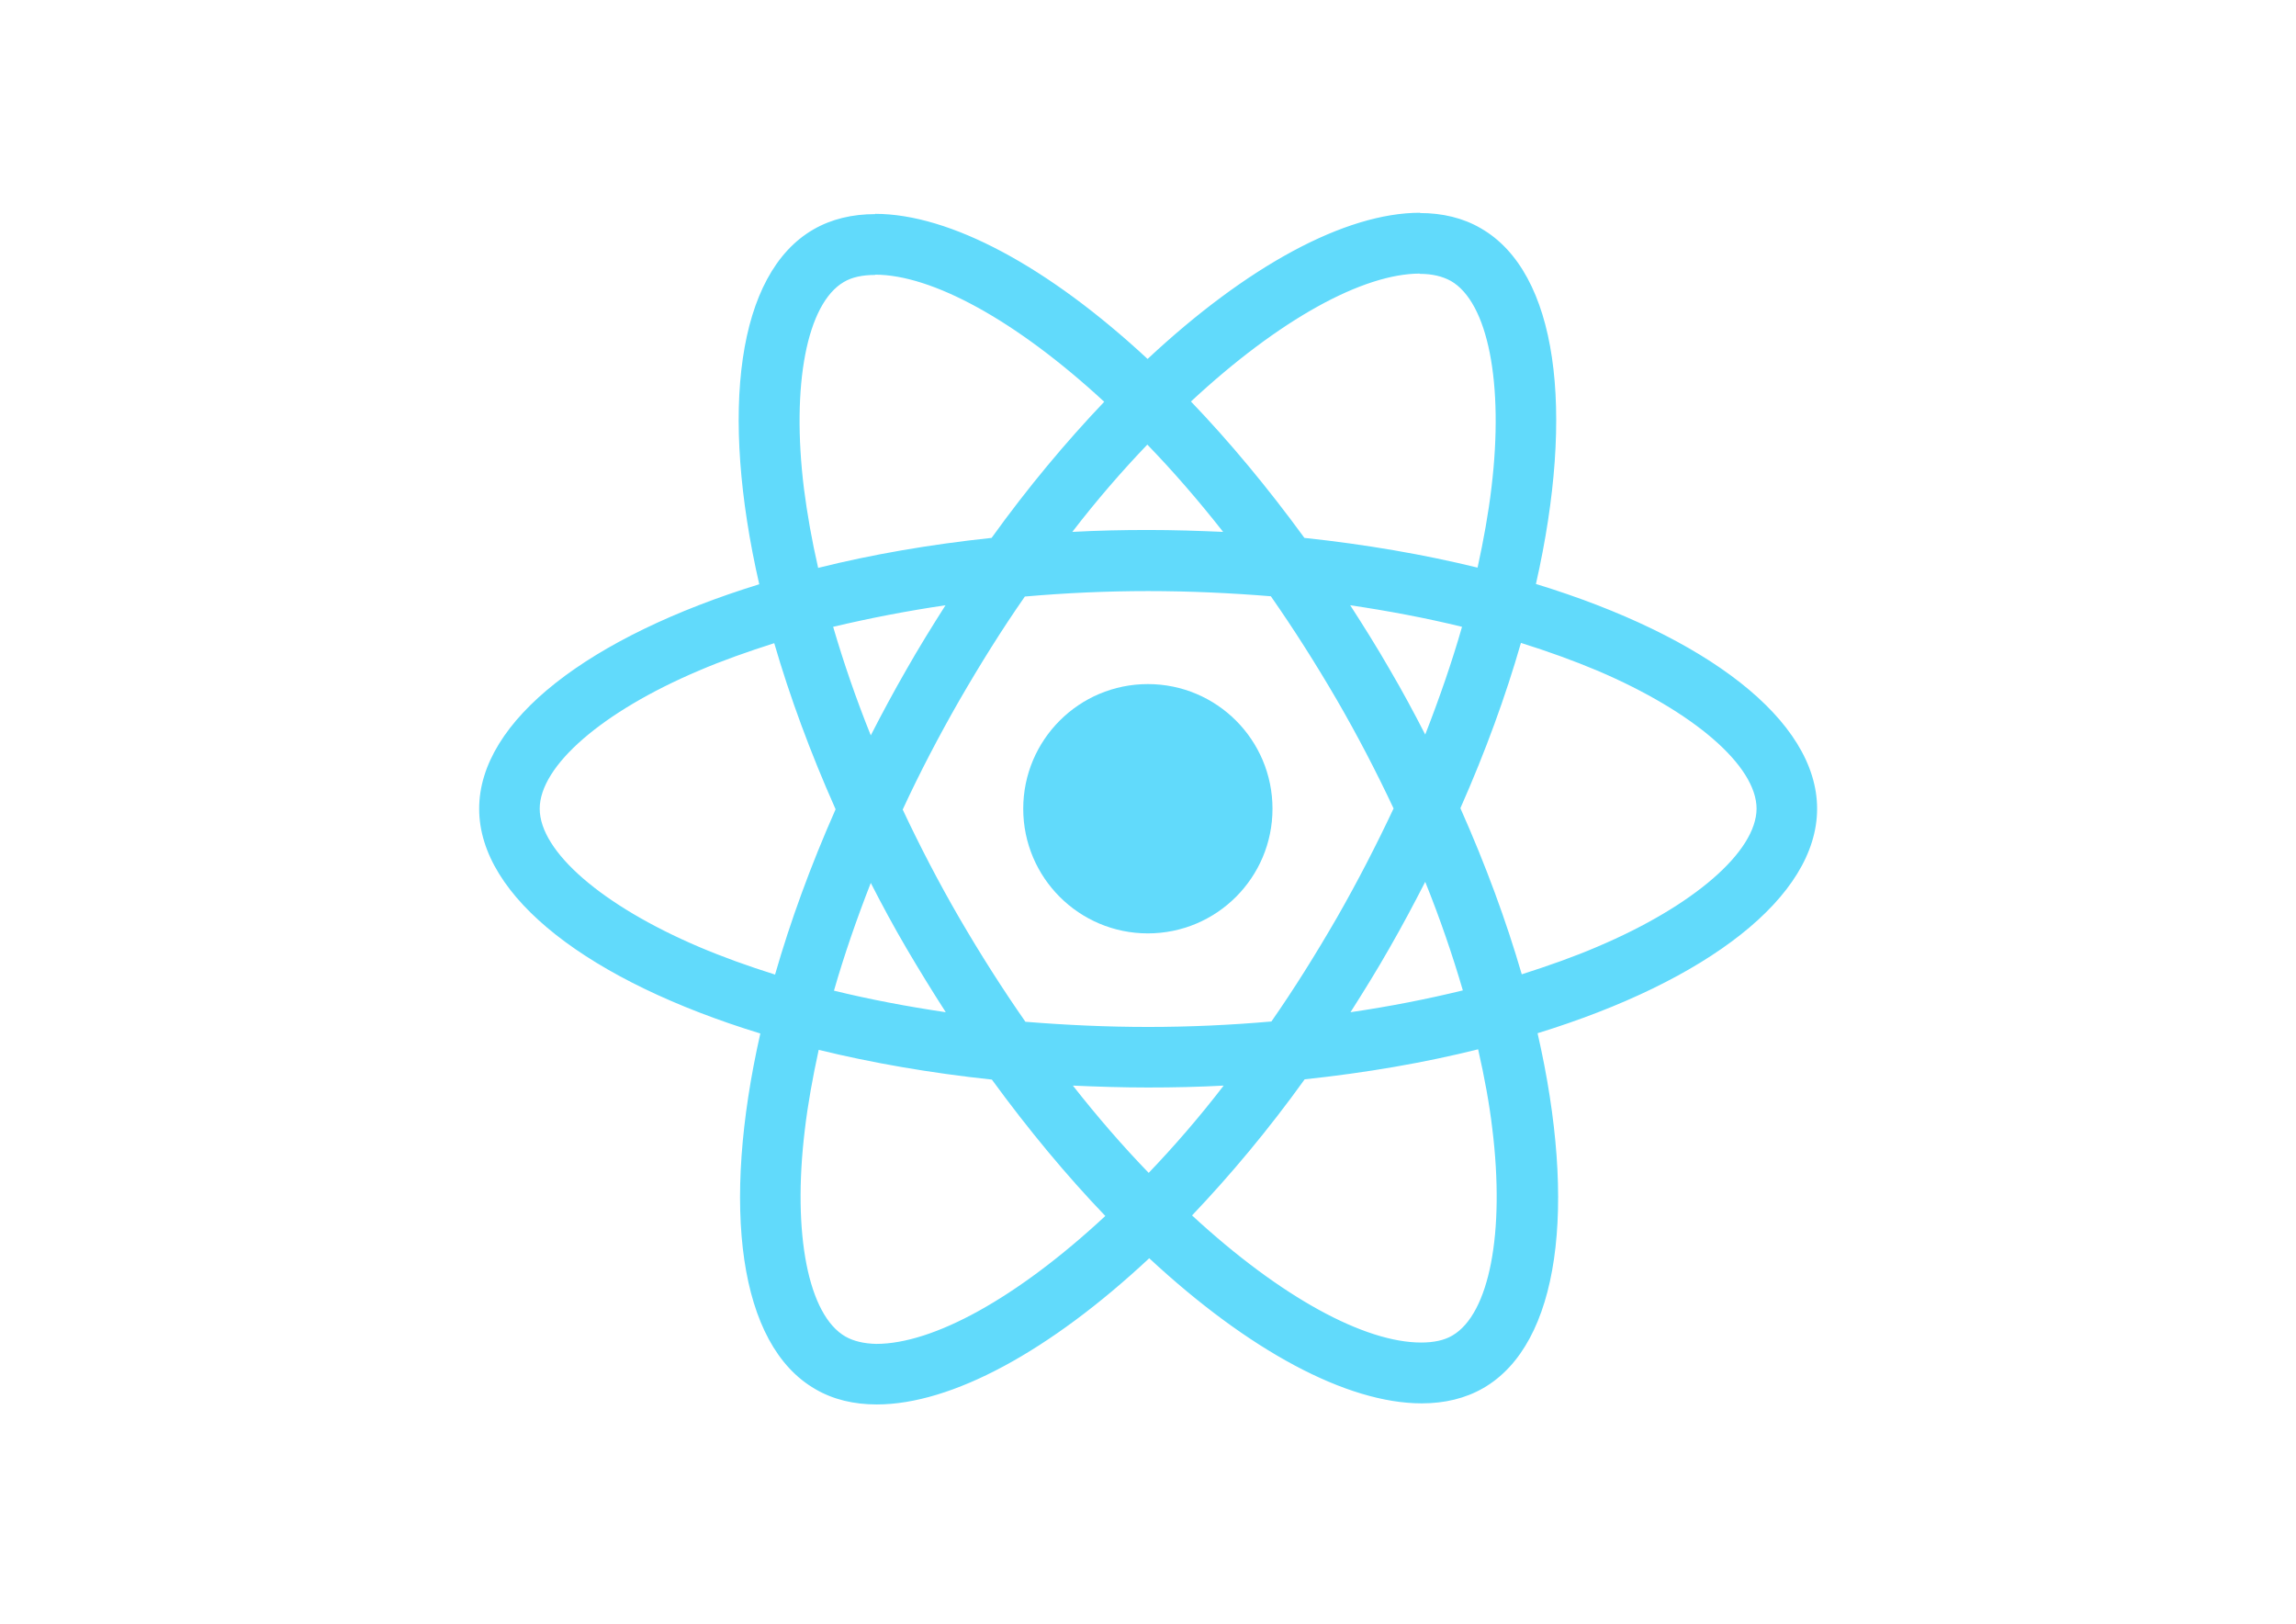
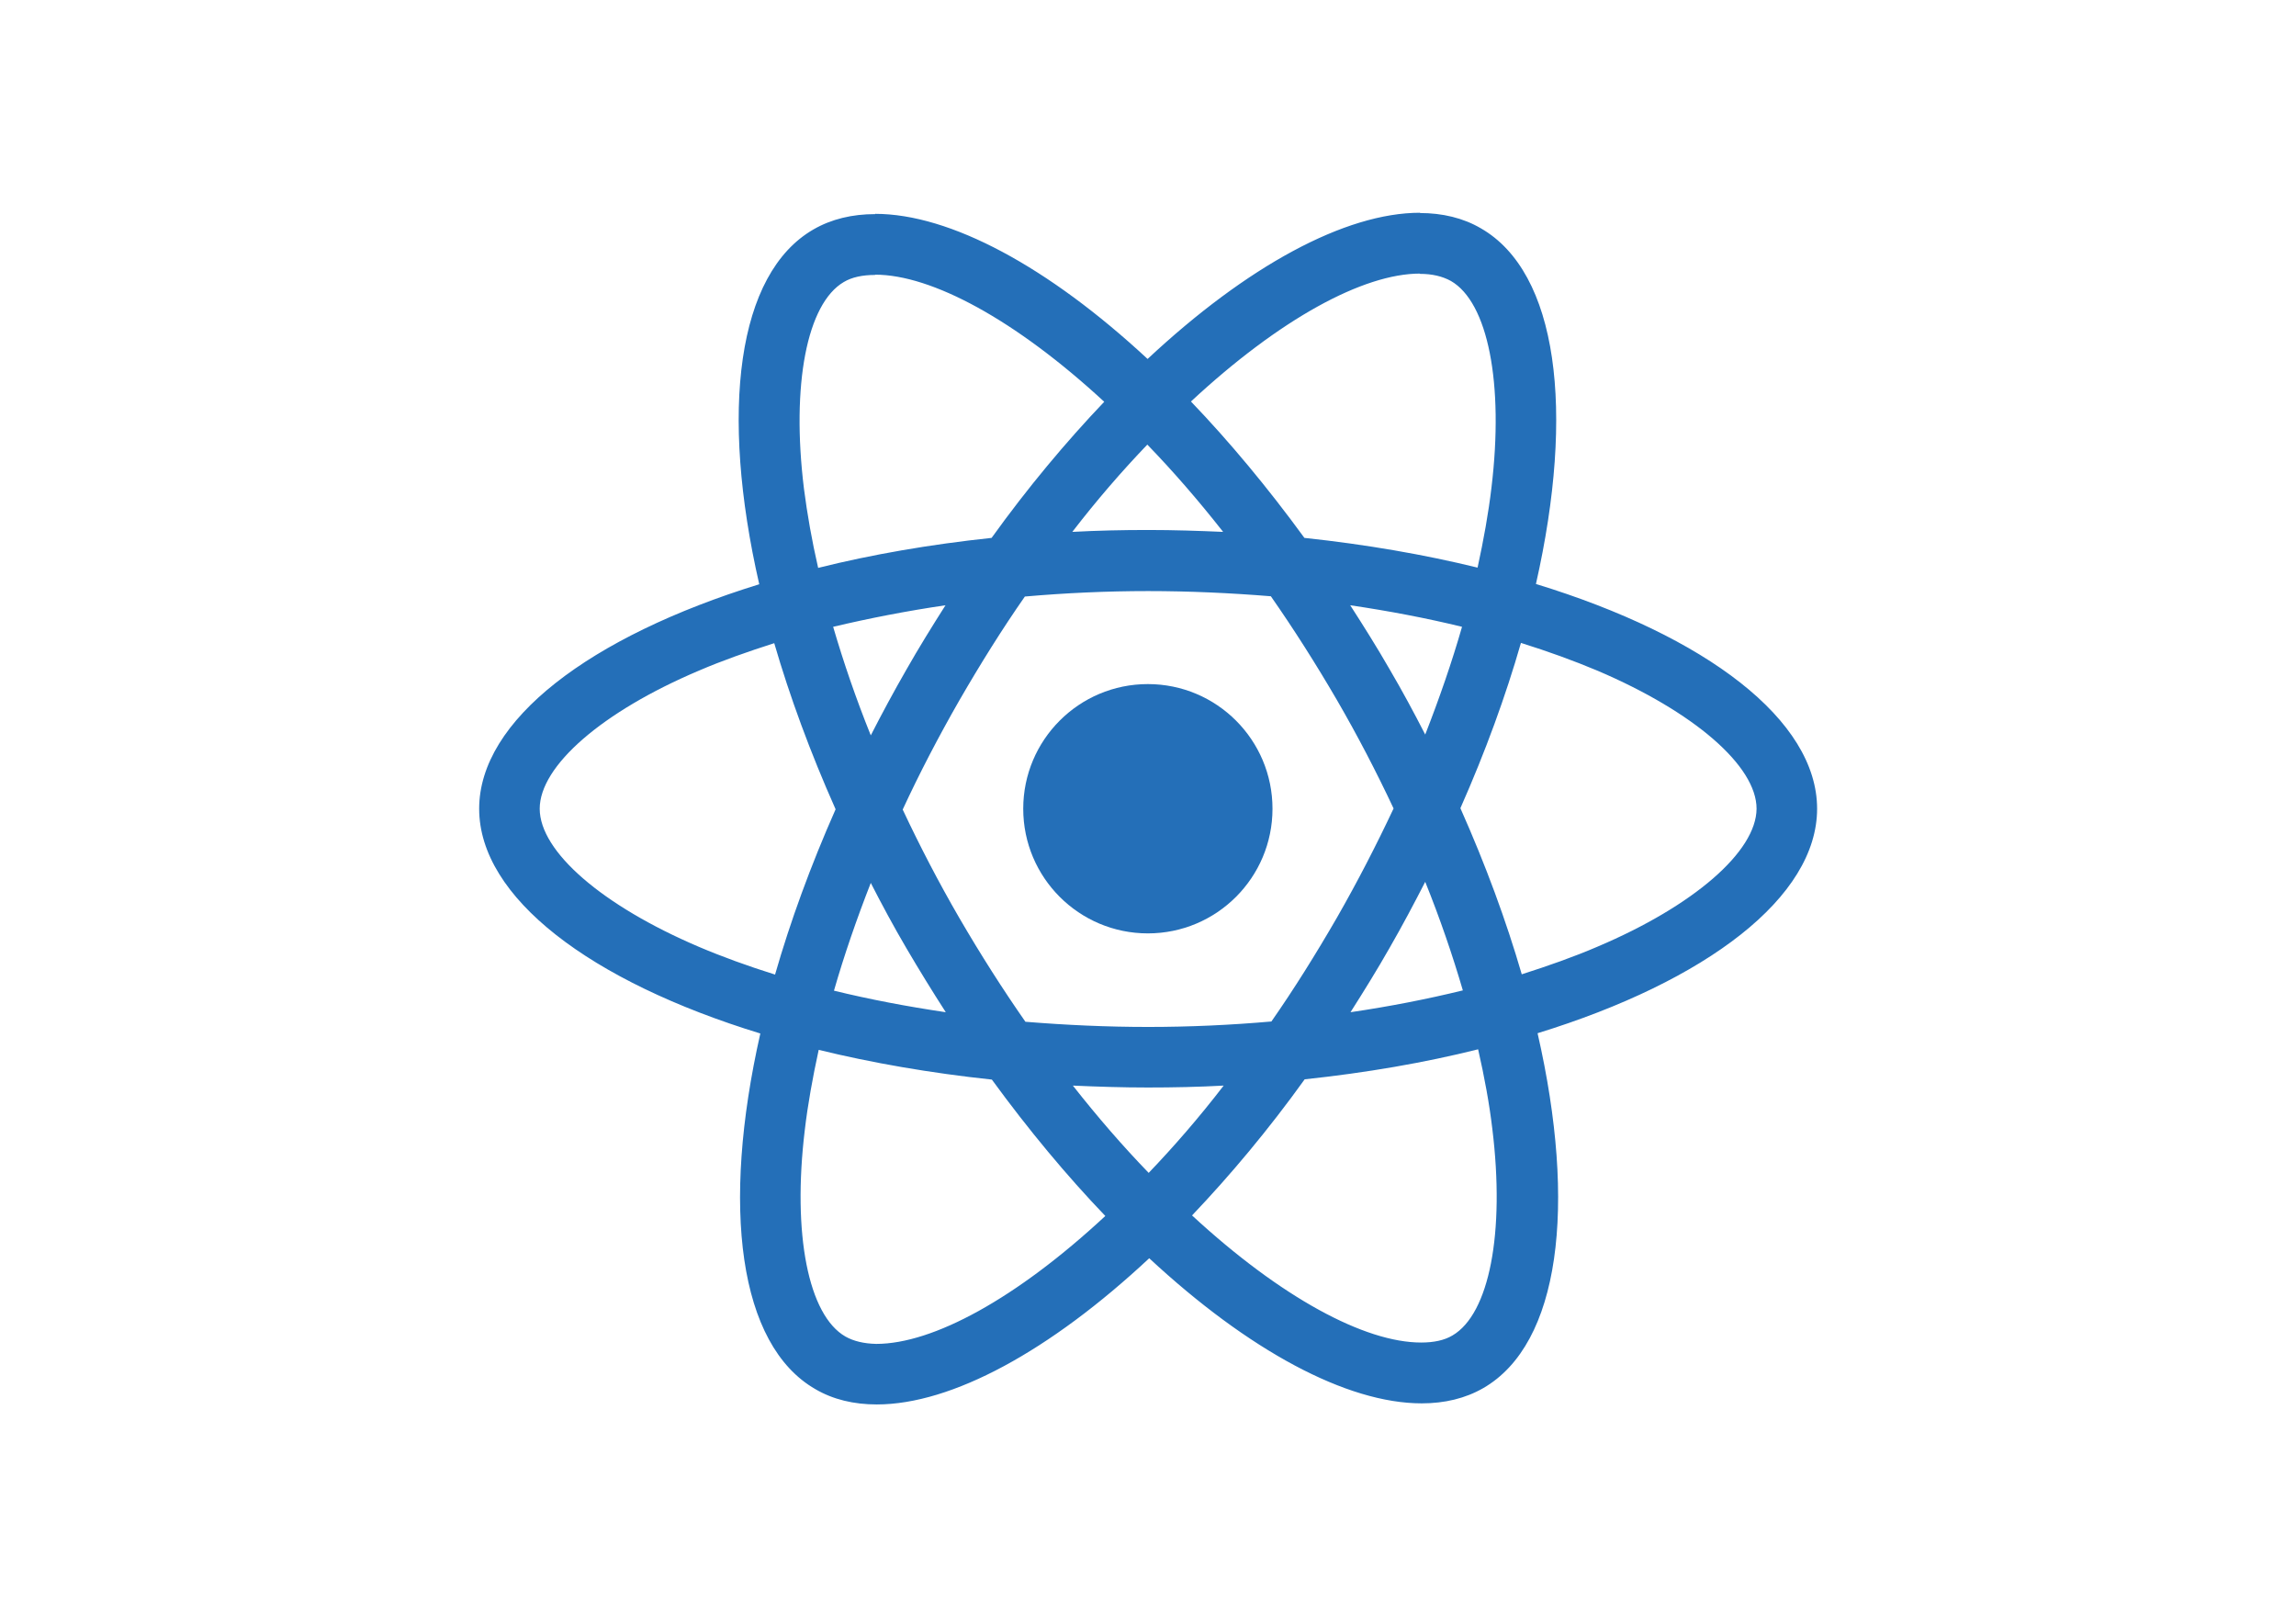
<svg xmlns="http://www.w3.org/2000/svg" viewBox="0 0 841.9 595.3">
-   <g fill="#61DAFB">
+   <g class="logo_path" fill="#246fb8">
    <path d="M666.3 296.5c0-32.5-40.7-63.3-103.1-82.4 14.4-63.6 8-114.2-20.2-130.4-6.5-3.8-14.1-5.6-22.4-5.6v22.3c4.6 0 8.3.9 11.4 2.6 13.6 7.8 19.5 37.5 14.9 75.7-1.1 9.4-2.9 19.3-5.1 29.4-19.6-4.8-41-8.5-63.5-10.9-13.5-18.5-27.5-35.3-41.6-50 32.6-30.3 63.2-46.9 84-46.9V78c-27.5 0-63.5 19.6-99.9 53.6-36.4-33.8-72.4-53.2-99.9-53.2v22.3c20.7 0 51.4 16.5 84 46.6-14 14.7-28 31.4-41.3 49.9-22.6 2.4-44 6.1-63.6 11-2.3-10-4-19.7-5.2-29-4.7-38.2 1.1-67.9 14.6-75.8 3-1.8 6.9-2.6 11.5-2.6V78.5c-8.4 0-16 1.8-22.6 5.6-28.1 16.2-34.4 66.7-19.9 130.1-62.2 19.2-102.7 49.9-102.7 82.3 0 32.5 40.7 63.3 103.1 82.4-14.4 63.6-8 114.2 20.2 130.4 6.5 3.8 14.1 5.6 22.5 5.6 27.5 0 63.5-19.6 99.9-53.6 36.4 33.8 72.4 53.2 99.9 53.2 8.4 0 16-1.8 22.6-5.6 28.1-16.2 34.4-66.7 19.9-130.1 62-19.1 102.5-49.9 102.5-82.3zm-130.2-66.7c-3.7 12.9-8.3 26.2-13.5 39.5-4.1-8-8.4-16-13.1-24-4.6-8-9.5-15.8-14.4-23.4 14.2 2.1 27.9 4.7 41 7.9zm-45.8 106.5c-7.8 13.5-15.8 26.3-24.1 38.2-14.9 1.3-30 2-45.2 2-15.1 0-30.2-.7-45-1.9-8.3-11.9-16.4-24.6-24.2-38-7.6-13.1-14.5-26.4-20.8-39.8 6.2-13.4 13.2-26.8 20.7-39.9 7.8-13.5 15.8-26.3 24.1-38.2 14.9-1.3 30-2 45.2-2 15.1 0 30.2.7 45 1.9 8.3 11.9 16.4 24.6 24.2 38 7.6 13.1 14.5 26.4 20.8 39.8-6.3 13.4-13.2 26.8-20.7 39.9zm32.3-13c5.4 13.4 10 26.8 13.8 39.8-13.1 3.2-26.9 5.9-41.2 8 4.9-7.7 9.8-15.6 14.4-23.7 4.6-8 8.9-16.1 13-24.1zM421.2 430c-9.3-9.6-18.6-20.3-27.8-32 9 .4 18.2.7 27.5.7 9.4 0 18.7-.2 27.8-.7-9 11.7-18.3 22.4-27.5 32zm-74.4-58.9c-14.2-2.1-27.9-4.7-41-7.9 3.7-12.9 8.3-26.2 13.5-39.5 4.1 8 8.4 16 13.1 24 4.7 8 9.5 15.8 14.4 23.4zM420.7 163c9.3 9.6 18.6 20.3 27.8 32-9-.4-18.2-.7-27.5-.7-9.4 0-18.7.2-27.8.7 9-11.7 18.3-22.4 27.5-32zm-74 58.9c-4.9 7.7-9.8 15.6-14.4 23.7-4.6 8-8.9 16-13 24-5.4-13.4-10-26.8-13.8-39.8 13.1-3.1 26.9-5.8 41.2-7.9zm-90.5 125.2c-35.4-15.1-58.3-34.9-58.3-50.6 0-15.7 22.9-35.6 58.3-50.6 8.6-3.7 18-7 27.7-10.1 5.7 19.6 13.2 40 22.5 60.9-9.2 20.8-16.6 41.1-22.2 60.6-9.9-3.1-19.3-6.5-28-10.2zM310 490c-13.6-7.8-19.5-37.5-14.9-75.7 1.1-9.4 2.9-19.3 5.1-29.4 19.6 4.8 41 8.5 63.5 10.9 13.5 18.5 27.5 35.3 41.6 50-32.6 30.3-63.2 46.9-84 46.9-4.5-.1-8.3-1-11.3-2.7zm237.2-76.2c4.7 38.2-1.1 67.9-14.6 75.8-3 1.8-6.9 2.6-11.5 2.6-20.7 0-51.4-16.5-84-46.6 14-14.7 28-31.4 41.3-49.9 22.6-2.4 44-6.1 63.6-11 2.3 10.1 4.1 19.8 5.2 29.1zm38.5-66.7c-8.6 3.7-18 7-27.7 10.1-5.7-19.6-13.2-40-22.5-60.9 9.2-20.8 16.6-41.1 22.2-60.6 9.9 3.1 19.3 6.5 28.1 10.2 35.4 15.1 58.3 34.9 58.3 50.6-.1 15.7-23 35.6-58.4 50.6zM320.8 78.4z" />
    <circle cx="420.9" cy="296.5" r="45.7" />
    <path d="M520.5 78.1z" />
  </g>
</svg>
